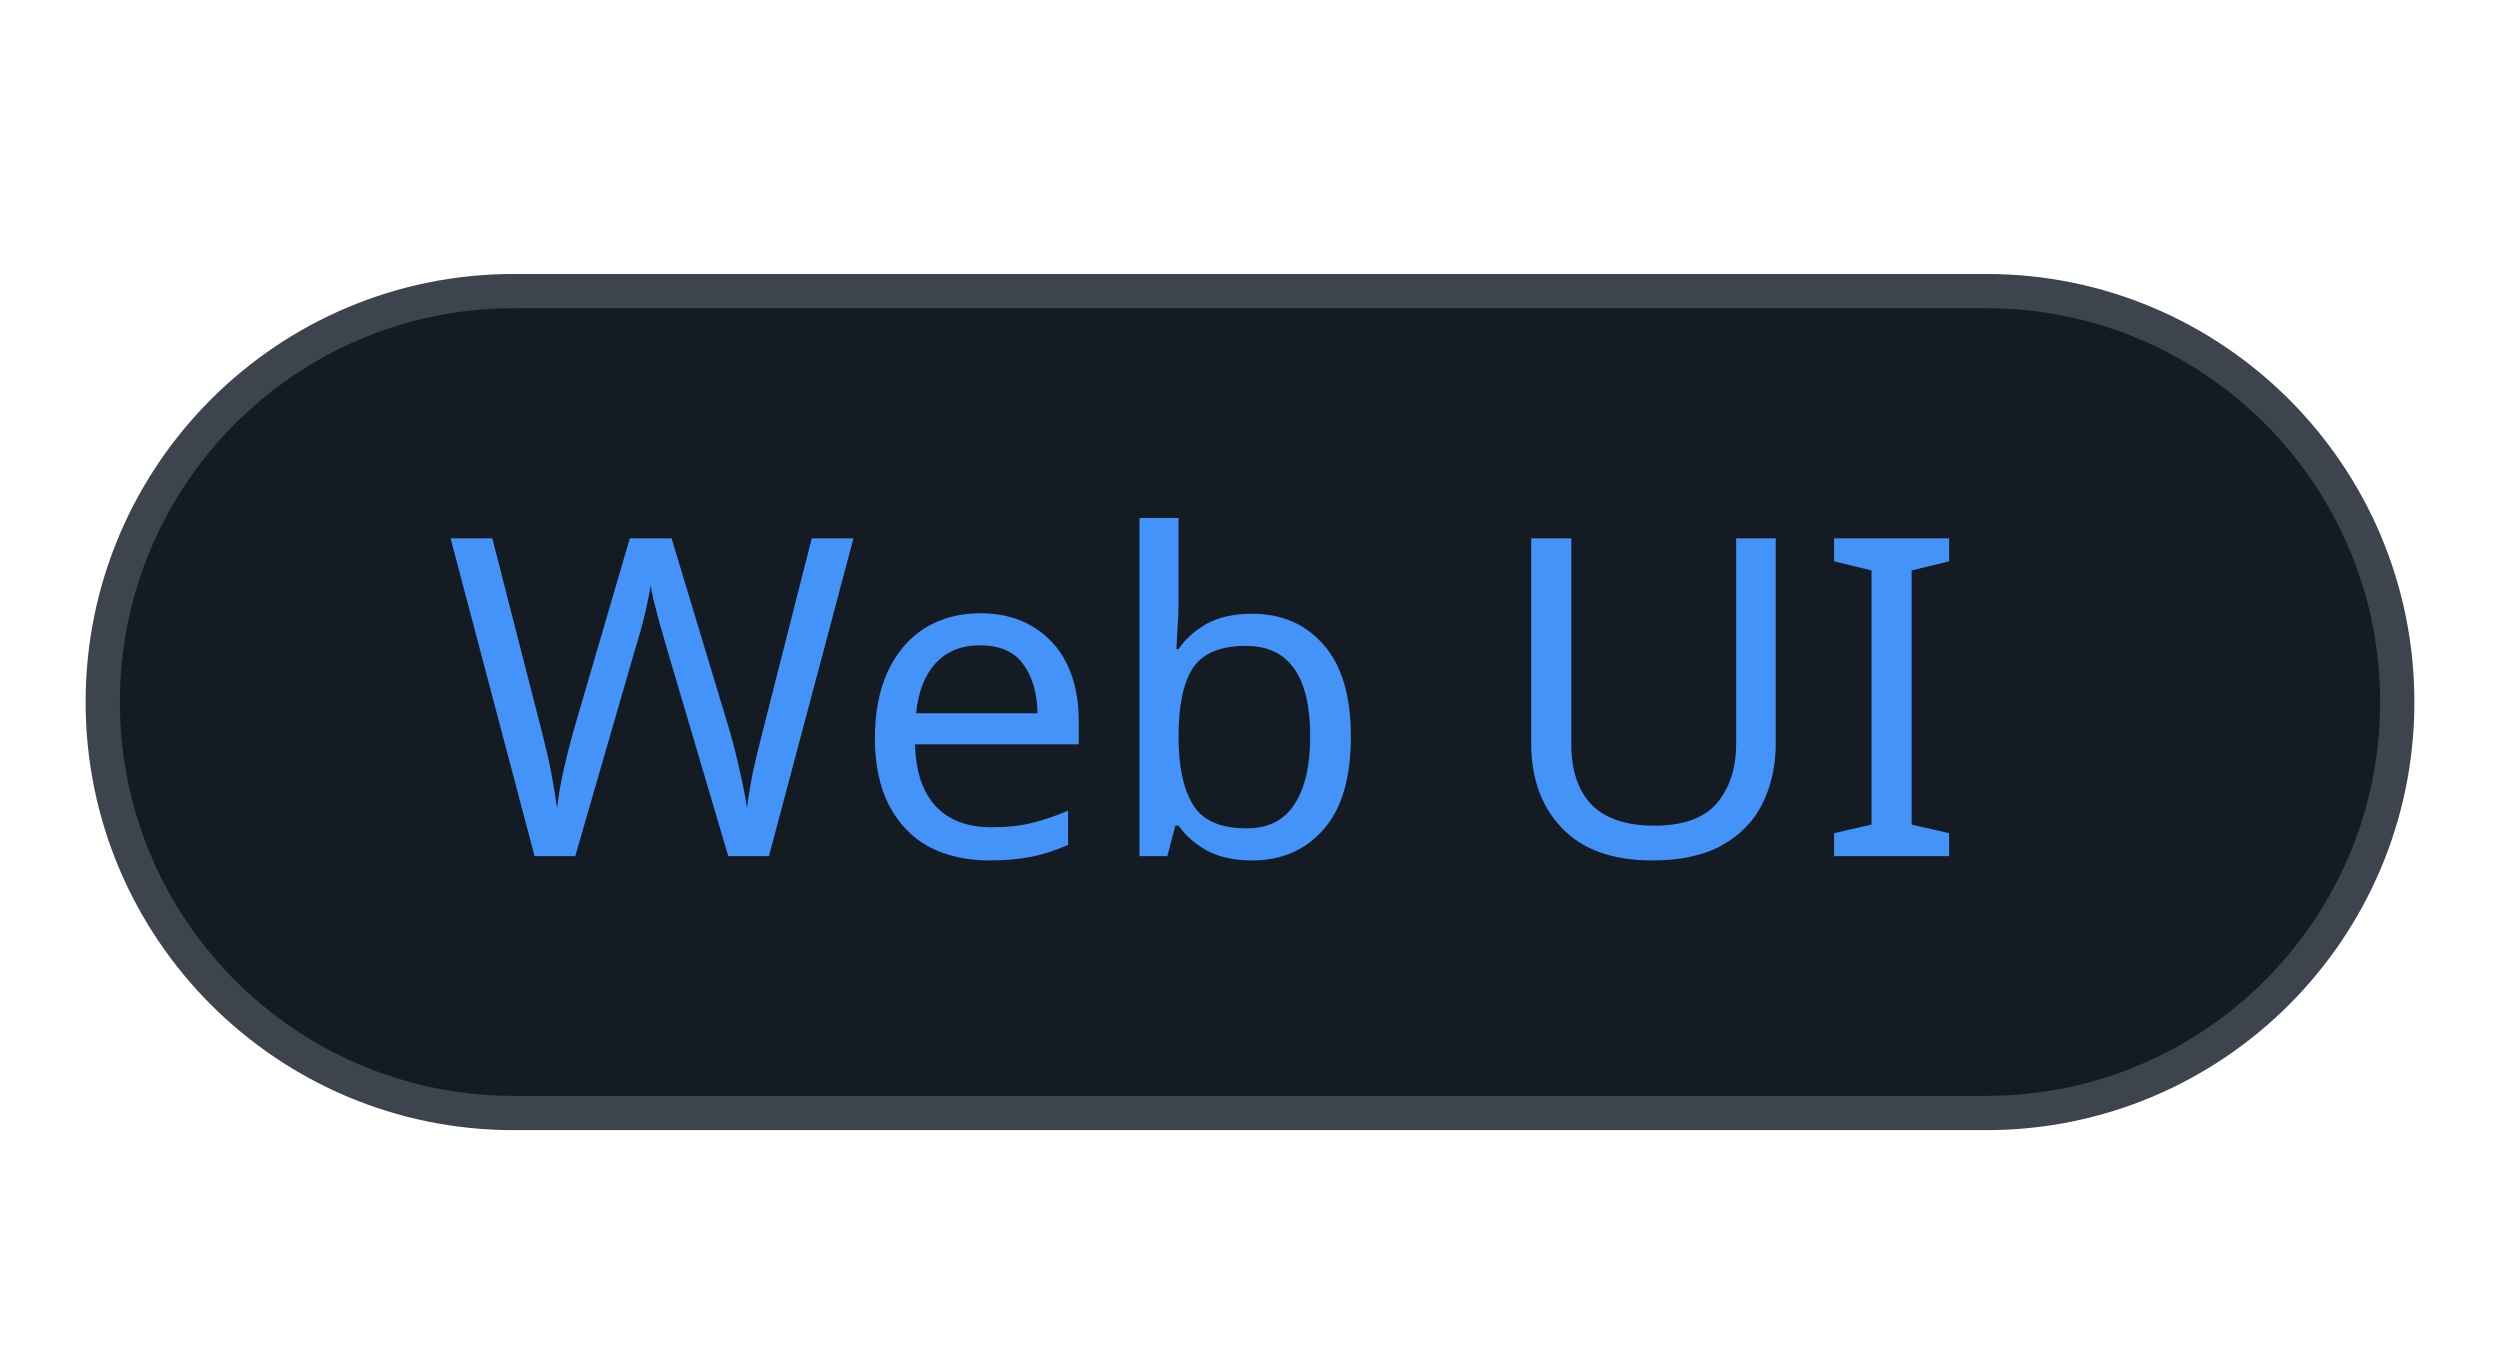
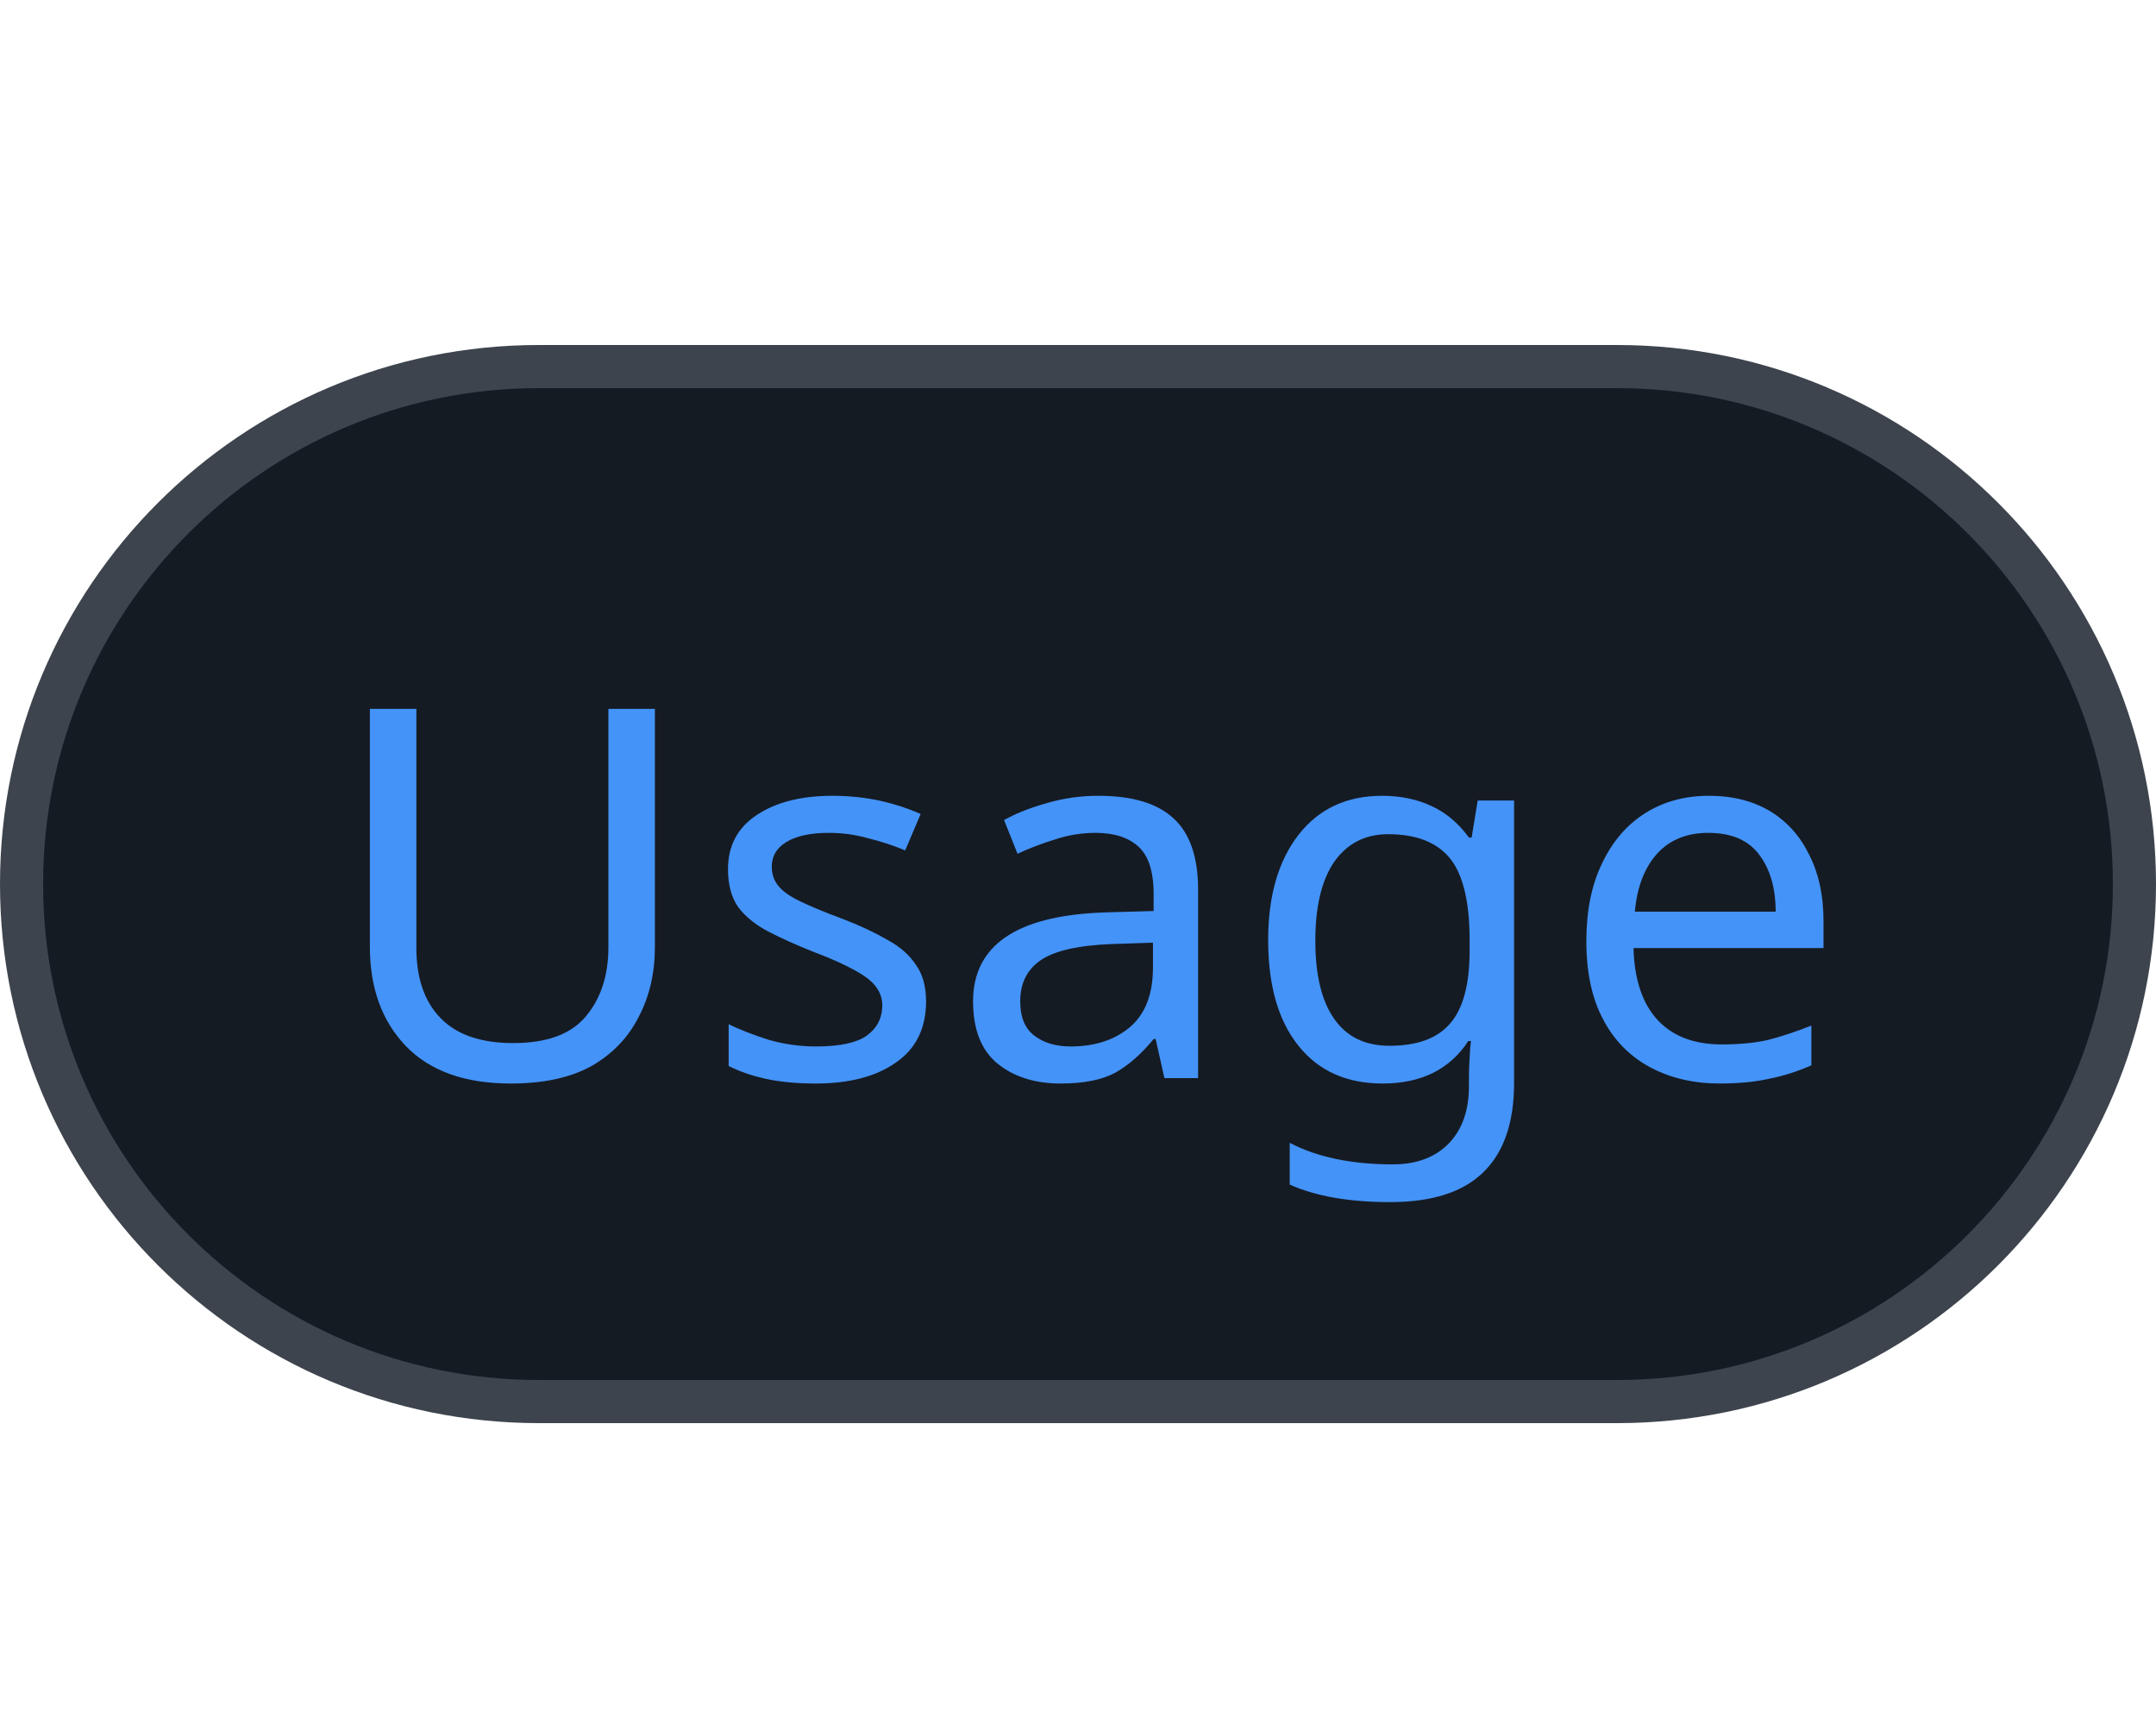
- <svg xmlns="http://www.w3.org/2000/svg" width="73" height="40" viewBox="0 0 73 40">
-   <rect x="3" y="8.5" width="67" height="24" rx="12" fill="#151b23" stroke="#3d444d" />
-   <text x="13" y="25" font-family="-apple-system, BlinkMacSystemFont, 'Segoe UI', 'Noto Sans', Helvetica, Arial, sans-serif" font-size="13" fill="#4493f8" textLength="47" lengthAdjust="spacingAndGlyphs">Web UI</text>
+ <svg xmlns="http://www.w3.org/2000/svg" width="50" height="40" viewBox="0 0 50 40">
+   <rect x="0.5" y="8.5" width="49" height="24" rx="12" fill="#151b23" stroke="#3d444d" />
+   <text x="7.5" y="25" font-family="-apple-system, BlinkMacSystemFont, 'Segoe UI', 'Noto Sans', Helvetica, Arial, sans-serif" font-size="12" fill="#4493f8" textLength="35" lengthAdjust="spacingAndGlyphs">Usage</text>
</svg>
